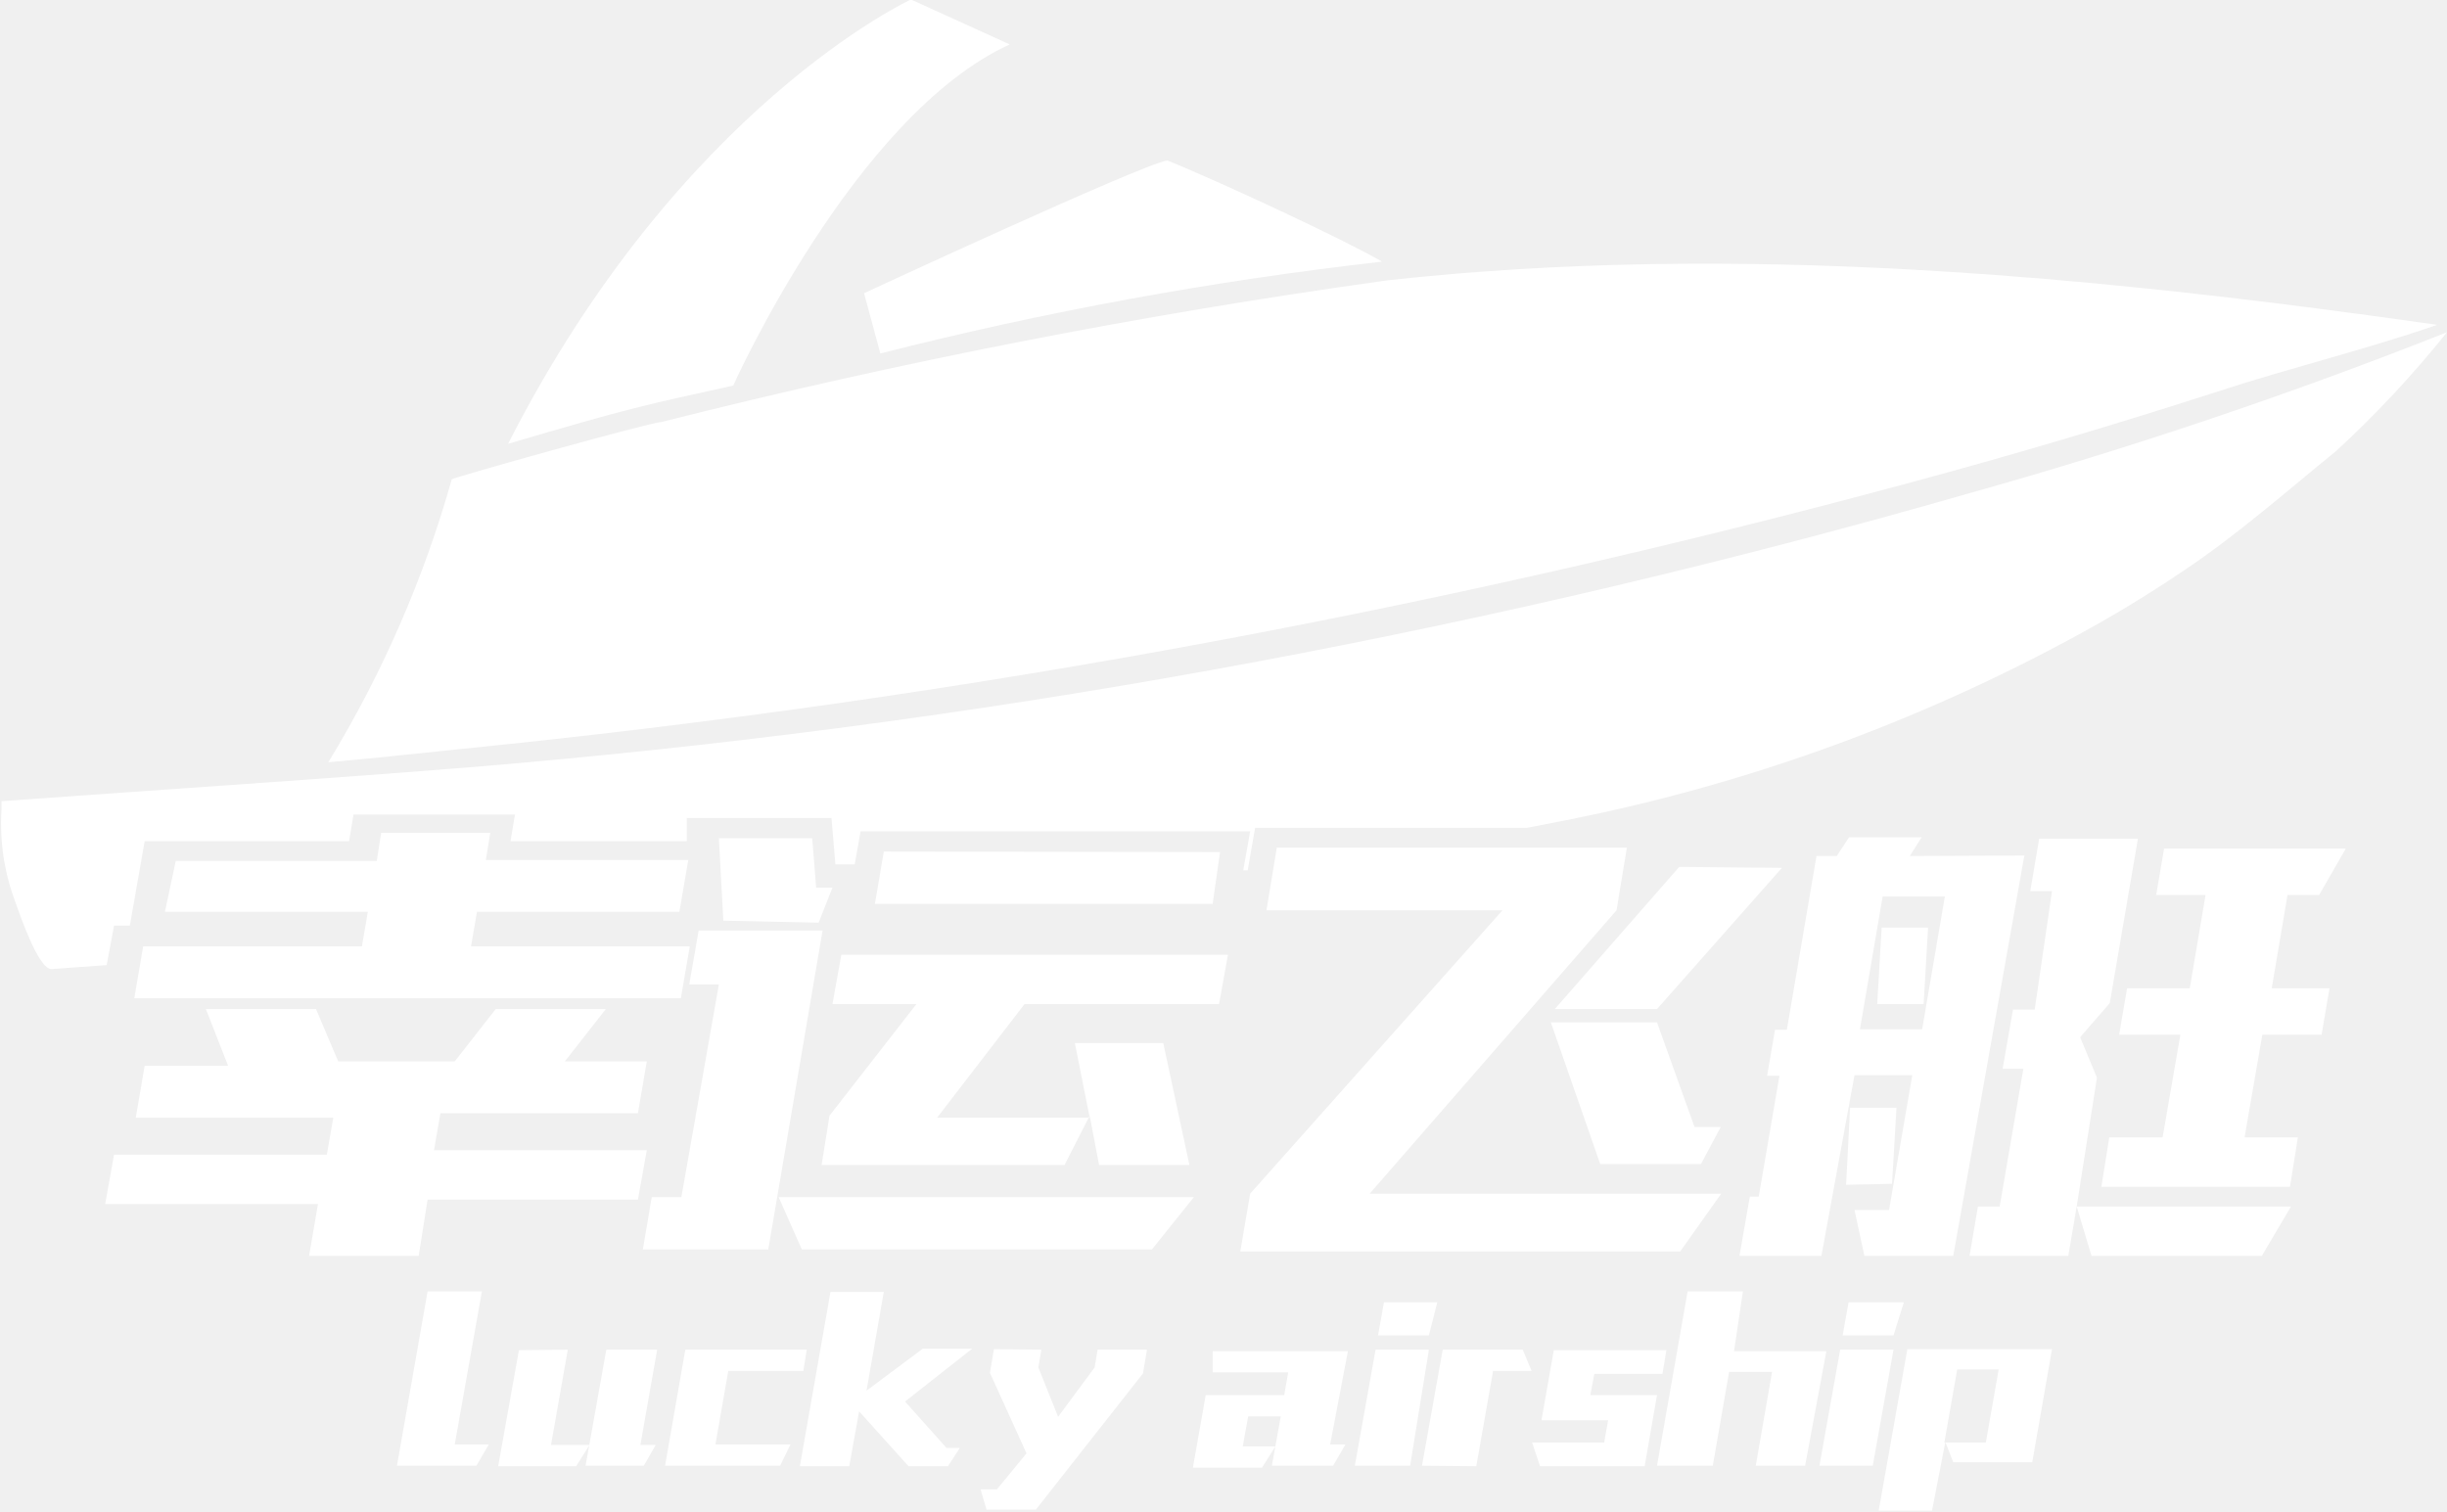
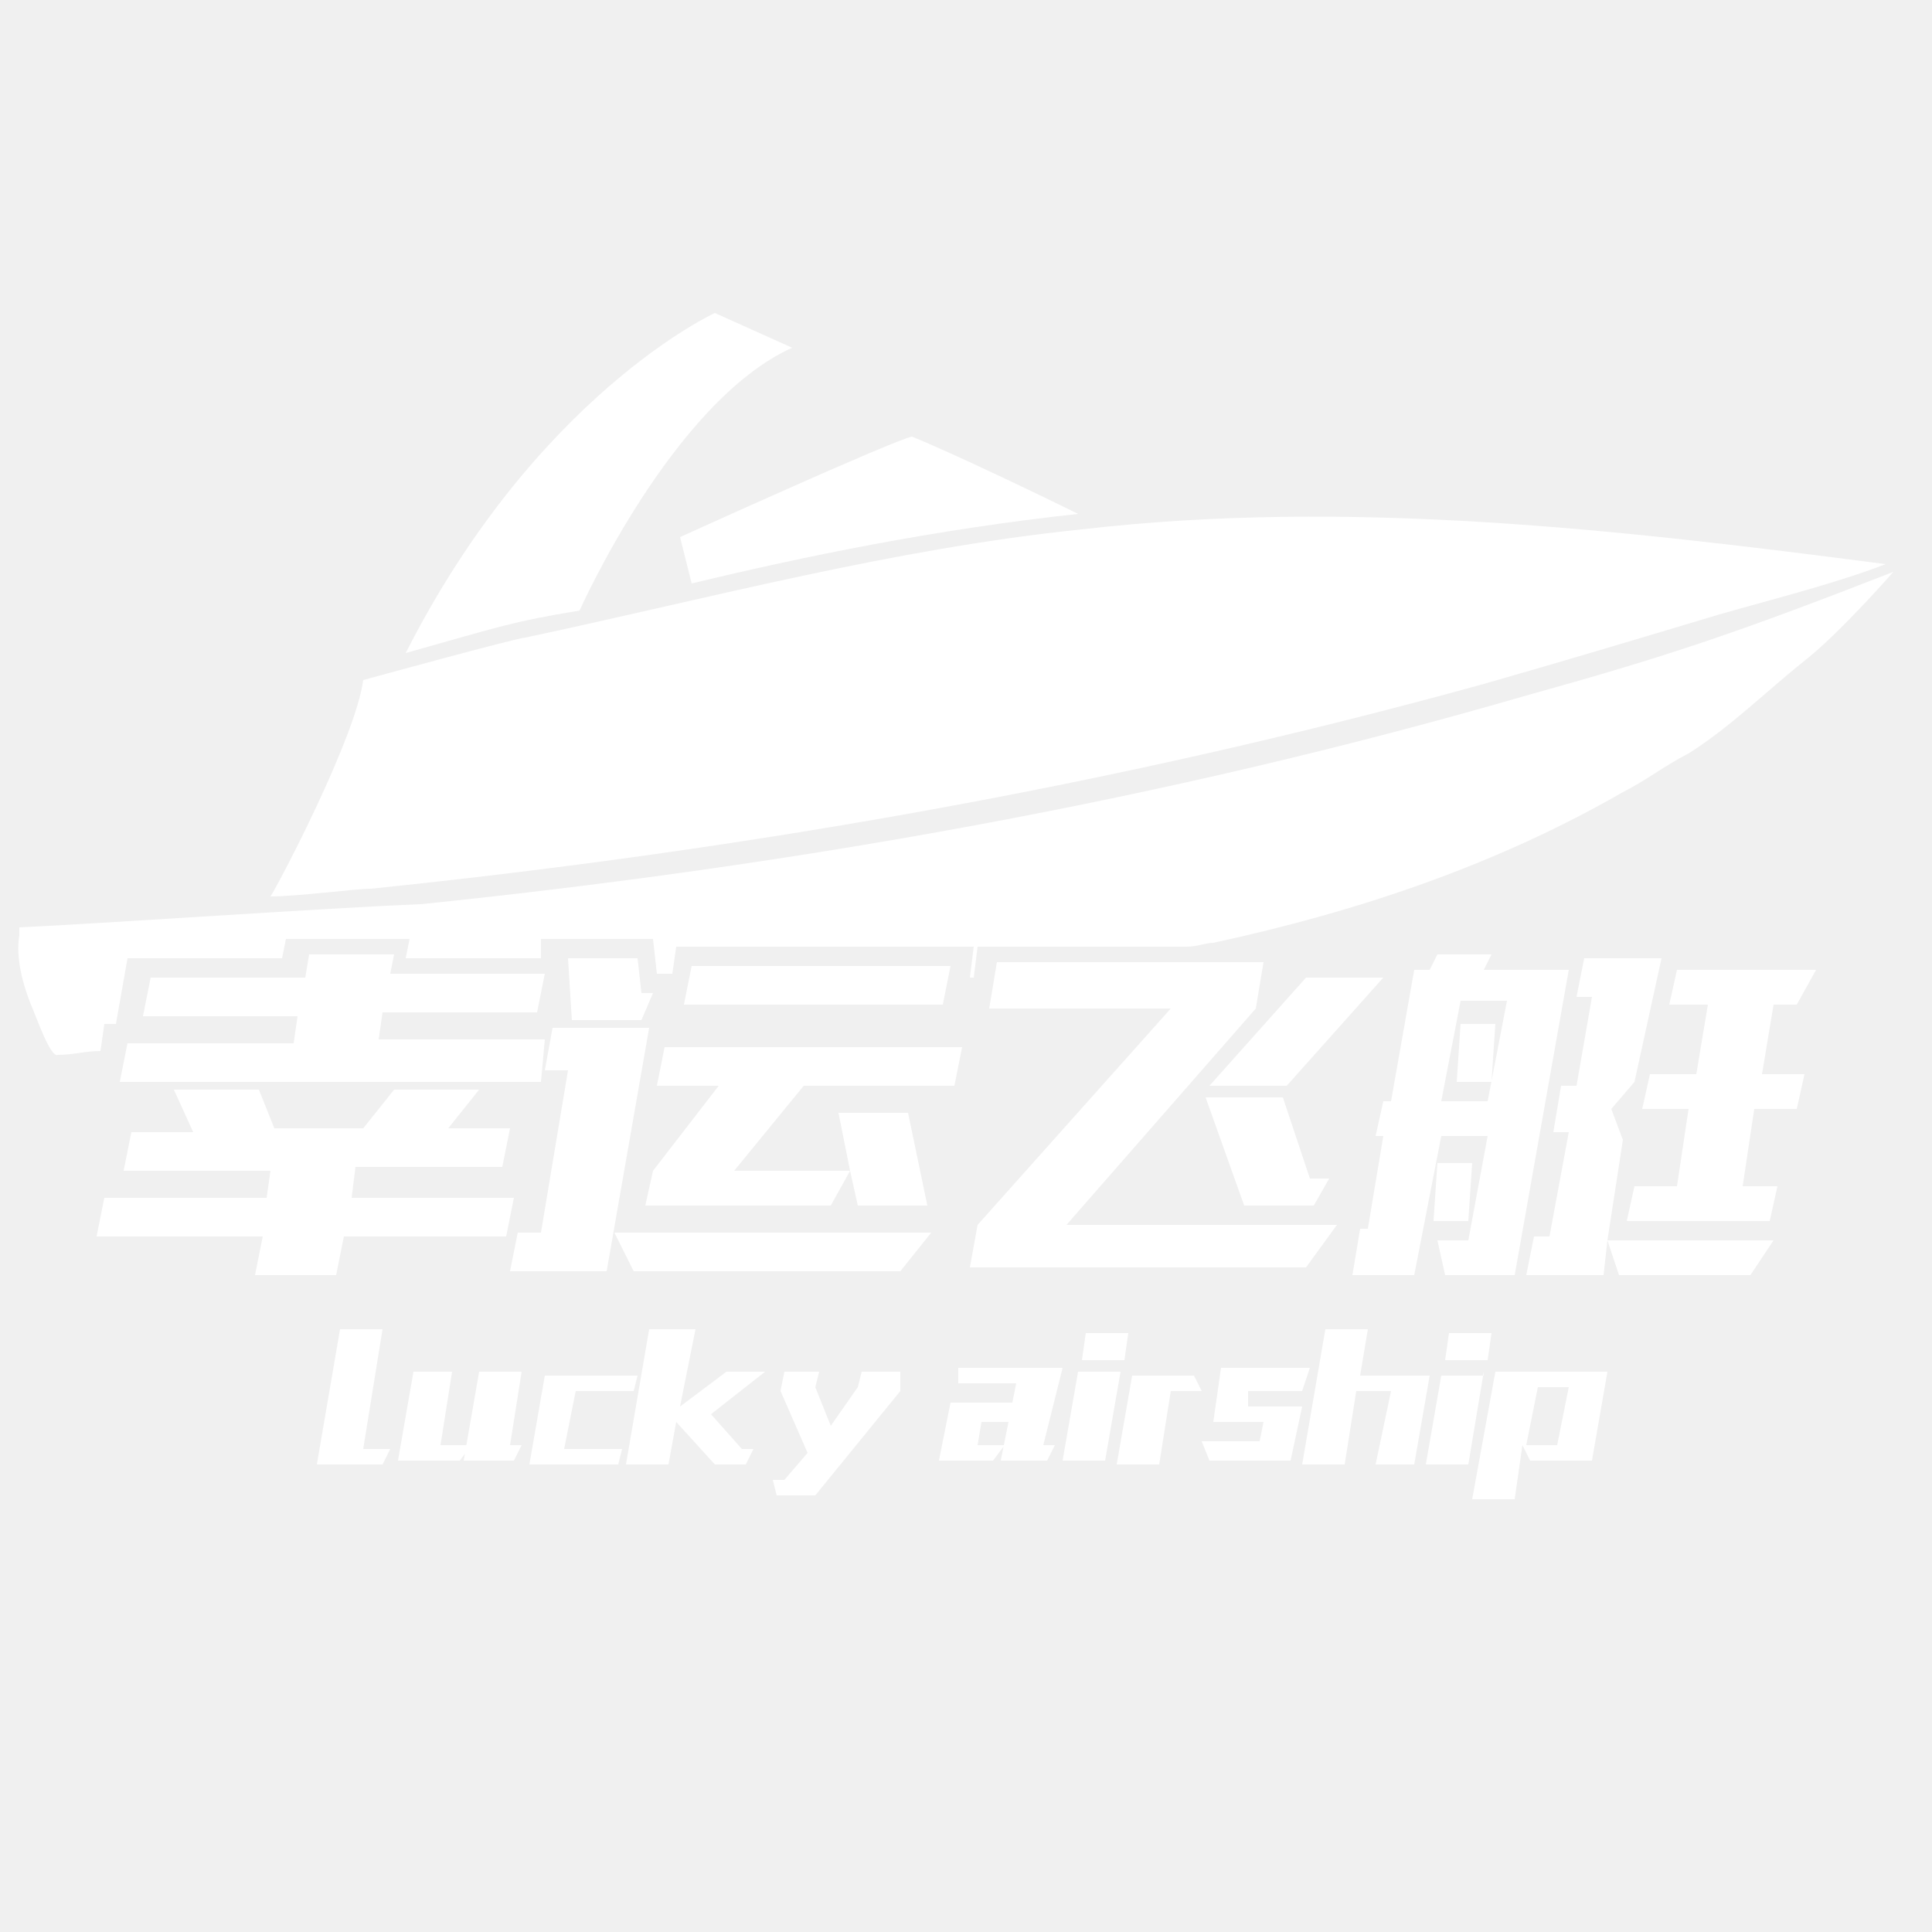
- <svg xmlns="http://www.w3.org/2000/svg" id="圖層_1" data-name="圖層 1" viewBox="0 0 49.56 30.61">
-   <defs>
-     <style>.cls-1{fill:#fff;}</style>
-   </defs>
-   <path class="cls-1" d="M9.79,22.73a181.79,181.79,0,0,0,29.36-5.4q3.15-.85,6.27-1.86c1.38-.45,3-.85,4.38-1.33-7-1-14.22-1.68-21.27-.9a137.39,137.39,0,0,0-14.7,2.87c-.21,0-4.24,1.13-4.24,1.16A23,23,0,0,1,7.09,23C7.82,22.94,9.4,22.77,9.79,22.73Z" transform="translate(-0.44 -7.56)" />
-   <path class="cls-1" d="M18.27,14.72l-.33-1.22s5.6-2.6,6.14-2.69c1,.4,3.62,1.62,4.35,2.05A75.66,75.66,0,0,0,18.27,14.72Z" transform="translate(-0.44 -7.56)" />
-   <path class="cls-1" d="M15.29,15.37s2.45-5.47,5.6-6.91l-2-.91s-4.67,2.15-8.16,9C13.24,15.81,13.48,15.77,15.29,15.37Z" transform="translate(-0.44 -7.56)" />
-   <path class="cls-1" d="M24,25.3" transform="translate(-0.44 -7.56)" />
-   <path class="cls-1" d="M2.75,26.31h.32l.3-1.71H7.51l.09-.54h3.27l-.09.54h3.57l0-.47h2.93l.08.94h.39l.12-.67h7.89l-.14.79h.09l.15-.86h5.5l.77-.15a36.35,36.35,0,0,0,10.83-4q.88-.5,1.72-1.07c1.09-.73,2.06-1.59,3.07-2.41A21.64,21.64,0,0,0,50,14.29a98,98,0,0,1-9.67,3.26A156.38,156.38,0,0,1,11.14,23c-2.57.24-8.38.62-10.67.79,0,.08,0,.15,0,.18a4.5,4.5,0,0,0,.28,1.86c.07.19.47,1.39.74,1.36h0l1.11-.08Z" transform="translate(-0.44 -7.56)" />
-   <path class="cls-1" d="M4.61,28H6.84l.45,1.06H9.65L10.48,28h2.23l-.83,1.06h1.66l-.18,1.05h-4l-.13.75h4.31l-.18,1H9.1L8.92,33H6.7l.18-1.05H2.57l.18-1H7.06l.13-.75h-4l.18-1.05H5.06Zm3.55-3.57h2.21l-.09.55h4.1l-.18,1.05H10.1l-.12.7h4.43l-.18,1.05H3.16l.18-1.05H7.77l.12-.7H3.78L4,25H8.07Z" transform="translate(-0.44 -7.56)" />
-   <path class="cls-1" d="M13.46,32.87l.18-1.06h.6L15,27.5h-.6l.19-1.09H17.1L16,32.87Zm1.63-6.66L15,24.54h1.89l.08,1h.33l-.28.71Zm1.59,6.66-.47-1.06h8.41l-.85,1.06ZM24,28.69l.53,2.47H22.7l-.19-1-.51,1H17.08l.16-1L19,27.9H17.3l.18-1h7.83l-.18,1H21.19l-1.77,2.3h3.09l-.3-1.51Zm1.15-3.87L25,25.87H18.16l.18-1.06Z" transform="translate(-0.44 -7.56)" />
-   <path class="cls-1" d="M26.3,24.73h7.09L33.18,26l-5,5.74h7.12l-.83,1.17H25.56l.2-1.17L30.87,26H26.09Zm6.55,6.41-1-2.87H34l.76,2.12h.53l-.4.75Zm3.68-6L34,28H31.93l2.52-2.88Z" transform="translate(-0.44 -7.56)" />
-   <path class="cls-1" d="M41.44,24.89,40,33h-1.8L38,32.07h.7l.47-2.73H38L37.33,33H35.67l.21-1.2h.18l.42-2.45h-.25l.16-.93h.24l.6-3.52h.41l.25-.38h1.47l-.24.38Zm-3.61,6.67L37.91,30h.94l-.09,1.54Zm2-5.84H38.57l-.46,2.69h1.26ZM38.46,27.9l.09-1.55h.94L39.4,27.9ZM46.25,33H42.8l-.3-1-.17,1h-2l.17-1h.44l.48-2.79H41l.21-1.2h.44L42,25.61h-.44l.18-1.06h2l-.57,3.33-.6.69.34.82L42.5,32h4.34Zm.73-2.4-.16,1H43l.16-1h1.08l.36-2.08H43.36l.16-.94h1.27l.32-1.89h-1l.16-.94h3.68l-.54.94h-.64l-.32,1.89h1.17l-.16.94H46.26l-.36,2.08Z" transform="translate(-0.44 -7.56)" />
-   <path class="cls-1" d="M10.2,33.72l-.55,3.1h.69l-.25.43H8.48l.62-3.53Z" transform="translate(-0.44 -7.56)" />
-   <path class="cls-1" d="M11.94,34.9l-.34,1.93h.78l-.27.43H10.53l.42-2.35Zm1.81,0-.34,1.93h.31l-.24.42H12.3l.42-2.35Z" transform="translate(-0.44 -7.56)" />
-   <path class="cls-1" d="M16.71,35.33H15.19l-.26,1.49h1.52l-.21.43H13.91l.41-2.35h2.46Z" transform="translate(-0.44 -7.56)" />
-   <path class="cls-1" d="M19.13,34.88h1l-1.36,1.07.84.94h.27l-.24.37h-.8l-1-1.11-.2,1.11H16.64l.62-3.53h1.08l-.35,2h0Z" transform="translate(-0.44 -7.56)" />
-   <path class="cls-1" d="M21.53,34.9l-.06.36.4,1,.74-1,.06-.36h1l-.08.48-2.17,2.76h-1l-.12-.41h.33l.6-.73-.74-1.63.08-.48Z" transform="translate(-0.44 -7.56)" />
-   <path class="cls-1" d="M27.38,36.82h.31l-.25.43H26.2l.18-1h-.66l-.11.61h.66l-.27.43H24.6l.26-1.47h1.59l.08-.46H25l0-.43h2.74Z" transform="translate(-0.44 -7.56)" />
-   <path class="cls-1" d="M29.38,34.9,29,37.25H27.88l.42-2.35Zm0-.29H28.35l.12-.67h1.08Z" transform="translate(-0.44 -7.56)" />
-   <path class="cls-1" d="M29.24,37.25l.42-2.35h1.62l.18.43h-.78l-.34,1.93Z" transform="translate(-0.44 -7.56)" />
-   <path class="cls-1" d="M32.65,35.82H34l-.25,1.44H31.63l-.16-.48h1.46l.08-.45H31.66l.25-1.42h2.28l-.08.48H32.73Z" transform="translate(-0.44 -7.56)" />
-   <path class="cls-1" d="M35.56,34.93h1.87L37,37.25H36l.33-1.9h-.87l-.33,1.9H34l.62-3.53h1.12Z" transform="translate(-0.44 -7.56)" />
-   <path class="cls-1" d="M38.79,34.9l-.42,2.35H37.29l.42-2.35Zm0-.29H37.76l.12-.67H39Z" transform="translate(-0.44 -7.56)" />
-   <path class="cls-1" d="M39.57,38.16H38.49l.58-3.27H42l-.4,2.29H40l-.16-.41Zm1.09-1.38.26-1.48h-.84l-.26,1.48Z" transform="translate(-0.44 -7.56)" />
+ <svg xmlns="http://www.w3.org/2000/svg" version="1.1" id="圖層_1" x="0px" y="0px" viewBox="0 0 50 50" style="enable-background:new 0 0 50 50;" xml:space="preserve">
+   <style type="text/css">
+ 	.st0{fill:#FFFFFF;}
+ </style>
+   <path class="st0" d="M9.6,23c9.7-1,19.4-2.7,28.8-5.3c2.1-0.6,4.1-1.2,6.1-1.8c1.4-0.4,3-0.8,4.3-1.3c-6.9-0.9-13.9-1.7-20.8-0.9  c-4.9,0.5-9.7,1.8-14.4,2.8c-0.2,0-4.2,1.1-4.2,1.1c-0.2,1.5-2.2,5.3-2.4,5.6C7.7,23.2,9.2,23,9.6,23z" />
+   <path class="st0" d="M17.9,15.1l-0.3-1.2c0,0,5.5-2.5,6-2.6c1,0.4,3.5,1.6,4.3,2C24.2,13.7,20.8,14.4,17.9,15.1z" />
+   <path class="st0" d="M15,15.8c0,0,2.4-5.4,5.5-6.8c-2-0.9-2-0.9-2-0.9s-4.6,2.1-8,8.8C13,16.2,13.2,16.1,15,15.8z" />
+   <path class="st0" d="M23.5,25.5" />
+   <path class="st0" d="M2.7,26.5H3l0.3-1.7h4l0.1-0.5h3.2l-0.1,0.5h3.5l0-0.5h2.9l0.1,0.9h0.4l0.1-0.7h7.7l-0.1,0.8c0,0,0.1,0,0.1,0  l0.1-0.8h5.4c0.3,0,0.5-0.1,0.7-0.1c3.7-0.8,7.3-2,10.6-3.9c0.6-0.3,1.1-0.7,1.7-1c1.1-0.7,2-1.6,3-2.4c0.9-0.7,2.3-2.3,2.3-2.3  c-4.1,1.6-5.9,2.2-9.5,3.2c-9.3,2.7-18.9,4.4-28.6,5.4C8.4,23.5,2.7,23.9,0.5,24c0,0.1,0,0.1,0,0.2c-0.1,0.6,0.1,1.3,0.3,1.8  c0.1,0.2,0.5,1.4,0.7,1.3c0,0,0,0,0,0c0.4,0,0.7-0.1,1.1-0.1L2.7,26.5z" />
+   <g>
+     <path class="st0" d="M4.5,28.2h2.2l0.4,1h2.3l0.8-1h2.2l-0.8,1h1.6l-0.2,1H9.2L9.1,31h4.2l-0.2,1H8.9l-0.2,1H6.6l0.2-1H2.5l0.2-1   h4.2l0.1-0.7H3.2l0.2-1H5L4.5,28.2z M8,24.7h2.2l-0.1,0.5h4l-0.2,1h-4l-0.1,0.7h4.3L14,28H3.1l0.2-1h4.3l0.1-0.7h-4l0.2-1h4L8,24.7   z" />
+     <path class="st0" d="M13.2,32.9l0.2-1H14l0.7-4.2h-0.6l0.2-1.1h2.5l-1.1,6.3H13.2z M14.8,26.4l-0.1-1.6h1.8l0.1,0.9h0.3l-0.3,0.7   H14.8z M16.4,32.9l-0.5-1h8.2l-0.8,1H16.4z M23.5,28.8l0.5,2.4h-1.8l-0.2-0.9l-0.5,0.9h-4.8l0.2-0.9l1.7-2.2H17l0.2-1h7.7l-0.2,1   h-3.9L19,30.3h3l-0.3-1.5H23.5z M24.6,25l-0.2,1h-6.7l0.2-1H24.6z" />
+     <path class="st0" d="M25.8,24.9h6.9l-0.2,1.2l-4.9,5.6h7l-0.8,1.1h-8.7l0.2-1.1l5-5.6h-4.7L25.8,24.9z M32.2,31.2l-1-2.8h2l0.7,2.1   h0.5l-0.4,0.7H32.2z M35.8,25.3l-2.5,2.8h-2l2.5-2.8H35.8z" />
+     <path class="st0" d="M40.6,25.1L39.2,33h-1.8l-0.2-0.9H38l0.5-2.7h-1.2L36.6,33H35l0.2-1.2h0.2l0.4-2.4h-0.2l0.2-0.9h0.2l0.6-3.4   h0.4l0.2-0.4h1.4l-0.2,0.4H40.6z M37.1,31.6l0.1-1.5h0.9L38,31.6H37.1z M39,25.9h-1.2l-0.5,2.6h1.2L39,25.9z M37.7,28l0.1-1.5h0.9   L38.6,28H37.7z M45.3,33h-3.4l-0.3-0.9L41.5,33h-2l0.2-1h0.4l0.5-2.7h-0.4l0.2-1.2h0.4l0.4-2.3h-0.4l0.2-1h2L42.3,28l-0.6,0.7   l0.3,0.8l-0.4,2.6h4.3L45.3,33z M46,30.7l-0.2,0.9h-3.7l0.2-0.9h1.1l0.3-2h-1.2l0.2-0.9h1.2l0.3-1.8h-1l0.2-0.9H47l-0.5,0.9h-0.6   l-0.3,1.8h1.1l-0.2,0.9h-1.1l-0.3,2H46z" />
+   </g>
+   <g>
+     <path class="st0" d="M9.9,34.4l-0.5,3.1h0.7l-0.2,0.4H8.2l0.6-3.5H9.9z" />
+     <path class="st0" d="M11.7,35.5l-0.3,1.9h0.8l-0.3,0.4h-1.6l0.4-2.3H11.7z M13.5,35.5l-0.3,1.9h0.3l-0.2,0.4H12l0.4-2.3H13.5z" />
+     <path class="st0" d="M16.4,36h-1.5l-0.3,1.5h1.5L16,37.9h-2.3l0.4-2.3h2.4L16.4,36z" />
+     <path class="st0" d="M18.8,35.5h1l-1.4,1.1l0.8,0.9h0.3l-0.2,0.4h-0.8l-1-1.1l-0.2,1.1h-1.1l0.6-3.5H18l-0.4,2h0L18.8,35.5z" />
+     <path class="st0" d="M21.2,35.5l-0.1,0.4l0.4,1l0.7-1l0.1-0.4h1L23.3,36l-2.2,2.7h-1L20,38.3h0.3l0.6-0.7L20.2,36l0.1-0.5H21.2z" />
+     <path class="st0" d="M27,37.4h0.3l-0.2,0.4h-1.2l0.2-1h-0.7l-0.1,0.6h0.7l-0.3,0.4h-1.4l0.3-1.5h1.6l0.1-0.5h-1.5l0-0.4h2.7   L27,37.4z" />
+     <path class="st0" d="M29,35.5l-0.4,2.3h-1.1l0.4-2.3H29z M29.1,35.2H28l0.1-0.7h1.1L29.1,35.2z" />
+     <path class="st0" d="M28.9,37.9l0.4-2.3h1.6l0.2,0.4h-0.8L30,37.9H28.9z" />
+     <path class="st0" d="M32.3,36.4h1.4l-0.3,1.4h-2.1l-0.2-0.5h1.5l0.1-0.5h-1.3l0.2-1.4h2.3L33.7,36h-1.4L32.3,36.4z" />
+     <path class="st0" d="M35.2,35.6H37l-0.4,2.3h-1L36,36h-0.9l-0.3,1.9h-1.1l0.6-3.5h1.1L35.2,35.6z" />
+     <path class="st0" d="M38.4,35.5L38,37.9h-1.1l0.4-2.3H38.4z M38.5,35.2h-1.1l0.1-0.7h1.1L38.5,35.2z" />
+     <path class="st0" d="M39.2,38.8h-1.1l0.6-3.3h2.9l-0.4,2.3h-1.6l-0.2-0.4L39.2,38.8z M40.3,37.4l0.3-1.5h-0.8l-0.3,1.5H40.3z" />
+   </g>
</svg>
